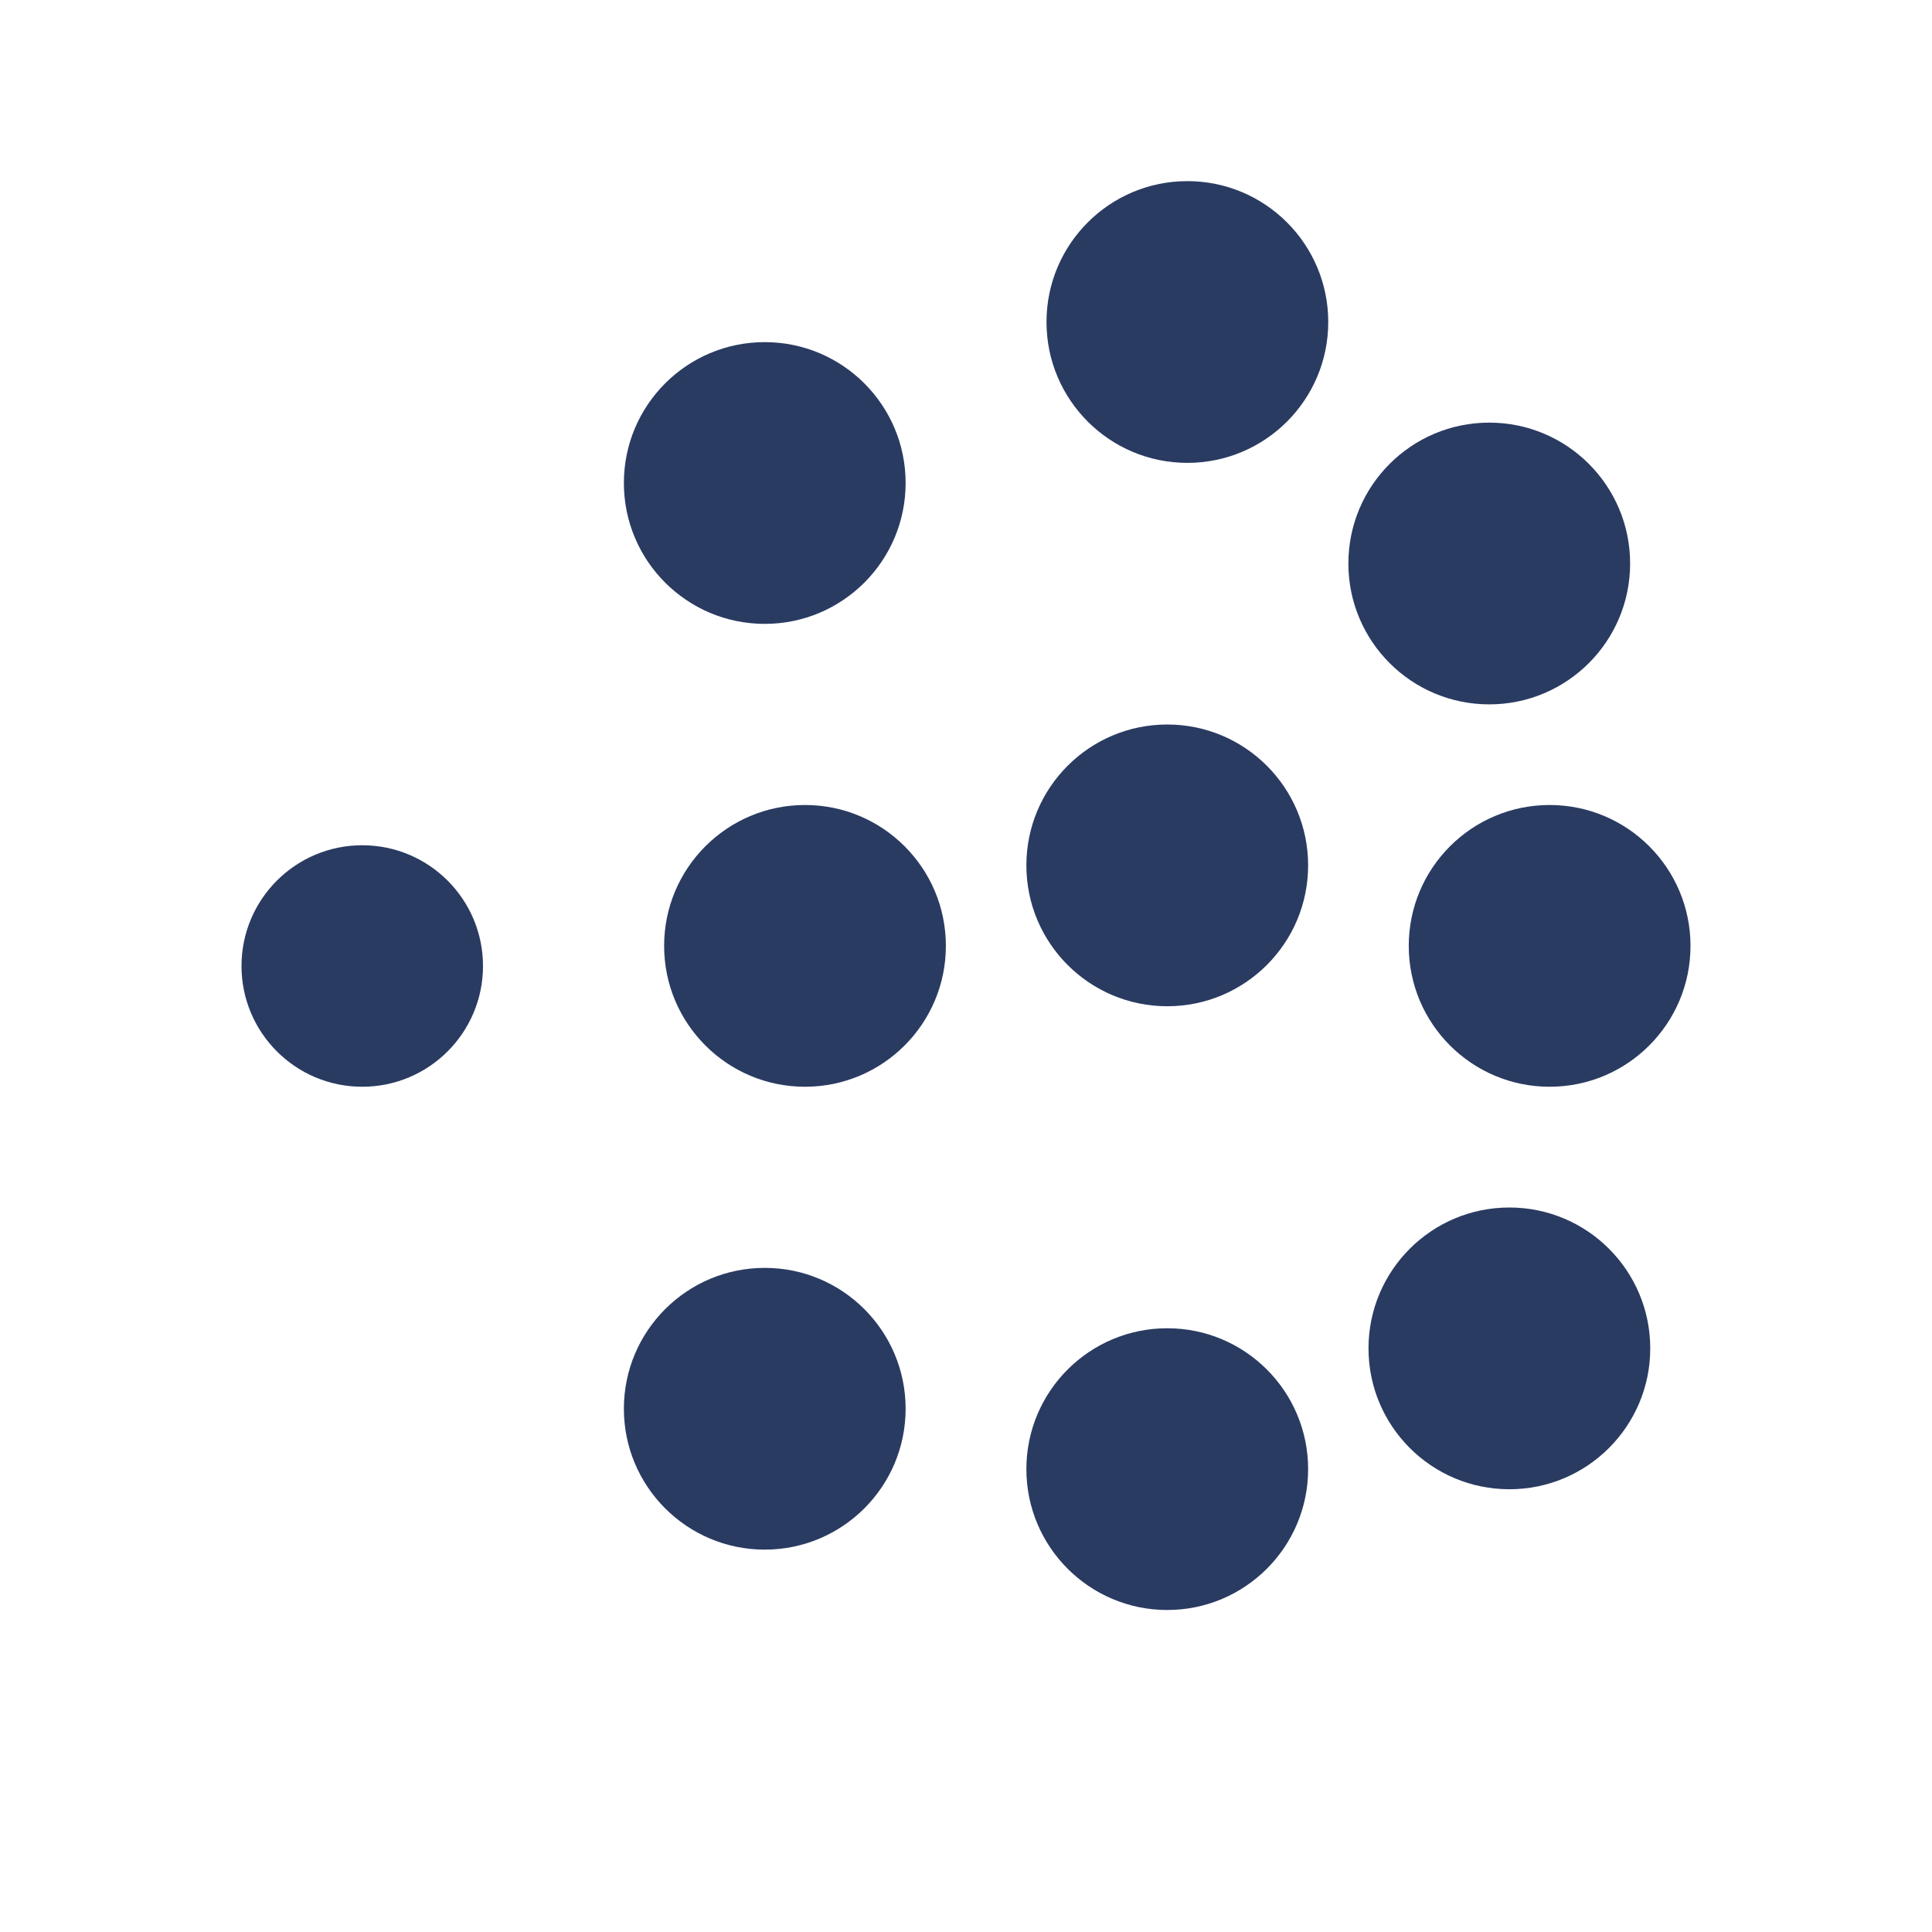
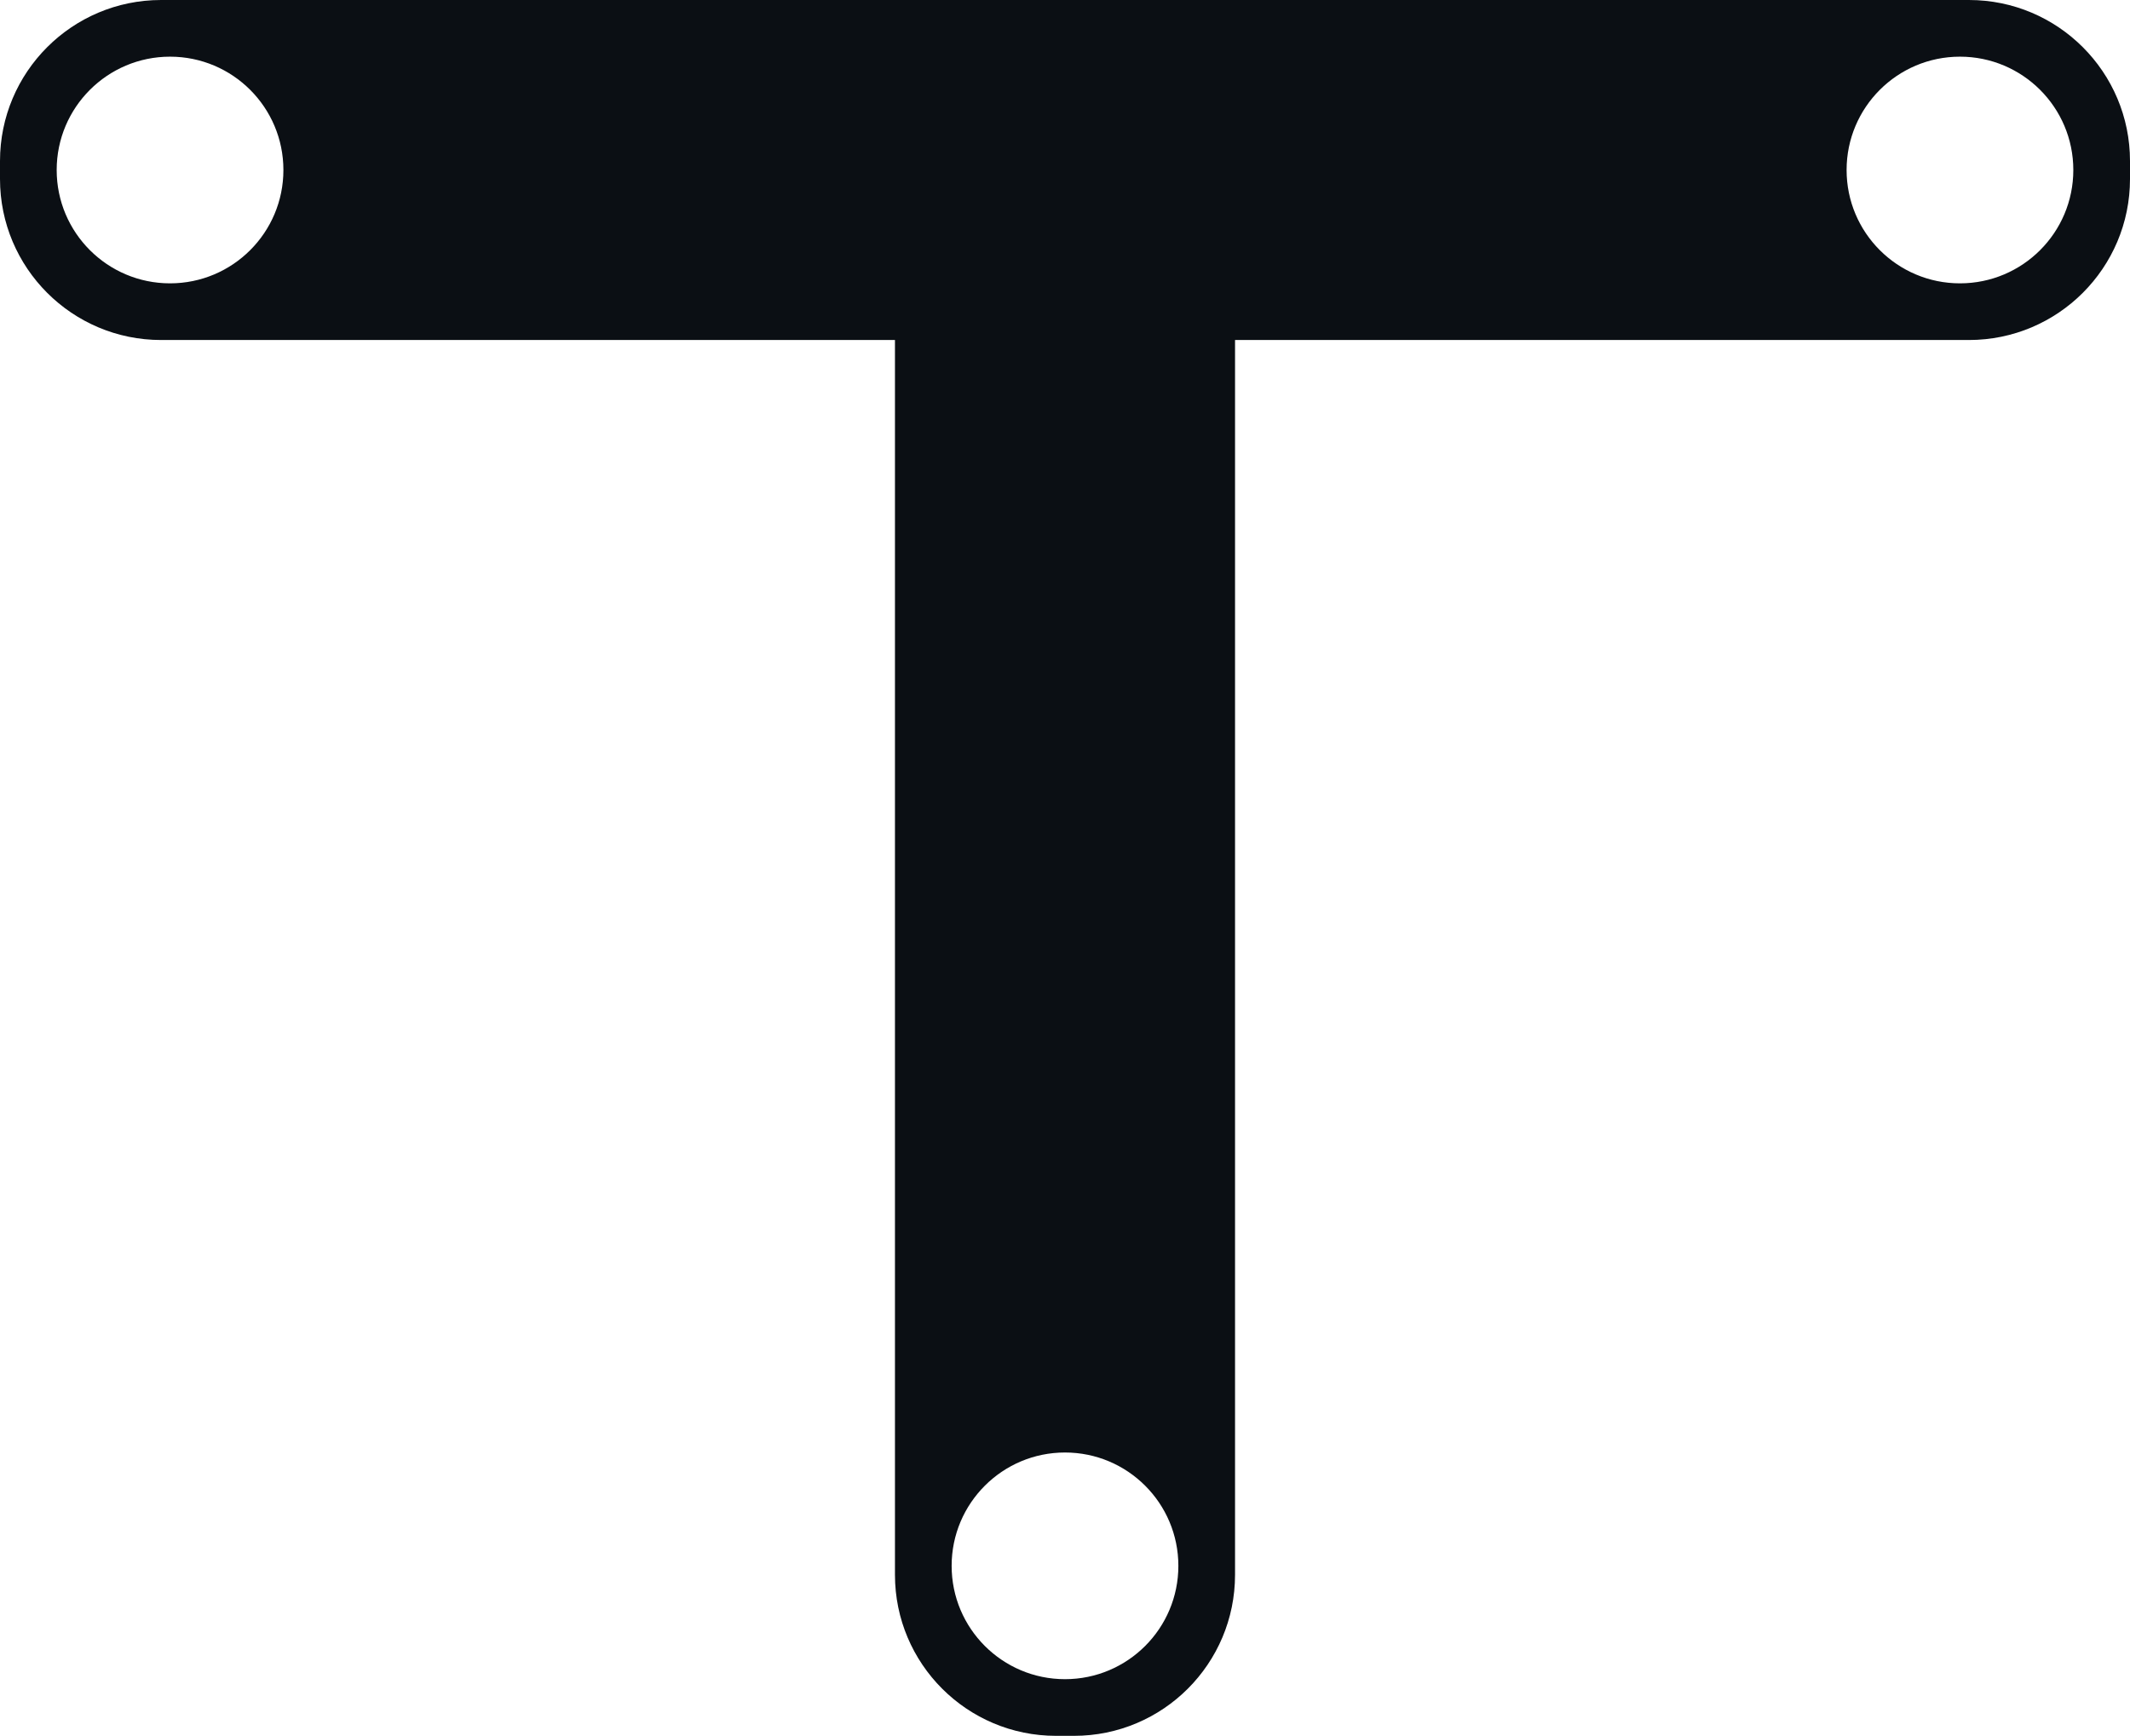
- <svg xmlns="http://www.w3.org/2000/svg" width="96" height="96" viewBox="0 0 96 96" fill="none" role="img" aria-labelledby="title desc">
-   <circle cx="18" cy="48" r="6" fill="#2a3b62" />
-   <circle cx="38" cy="24" r="7" fill="#2a3b62" />
-   <circle cx="59" cy="16" r="7" fill="#2a3b62" />
-   <circle cx="74" cy="28" r="7" fill="#2a3b62" />
-   <circle cx="40" cy="47" r="7" fill="#2a3b62" />
-   <circle cx="58" cy="43" r="7" fill="#2a3b62" />
-   <circle cx="77" cy="47" r="7" fill="#2a3b62" />
-   <circle cx="38" cy="70" r="7" fill="#2a3b62" />
-   <circle cx="58" cy="73" r="7" fill="#2a3b62" />
-   <circle cx="75" cy="67" r="7" fill="#2a3b62" />
+ <svg xmlns="http://www.w3.org/2000/svg" viewBox="0 0 714 582">
+   <path fill="#0B0F14" fill-rule="evenodd" d="M54,0 H660 A54,54 0 0 1 714,54 V60 A54,54 0 0 1 660,114 H414 V528 A54,54 0 0 1 360,582 H354 A54,54 0 0 1 300,528 V114 H54 A54,54 0 0 1 0,60 V54 A54,54 0 0 1 54,0 Z M95,57 A38,38 0 1 0 19,57 A38,38 0 1 0 95,57 Z M695,57 A38,38 0 1 0 619,57 A38,38 0 1 0 695,57 Z M395,525 A38,38 0 1 0 319,525 A38,38 0 1 0 395,525 Z" />
</svg>
